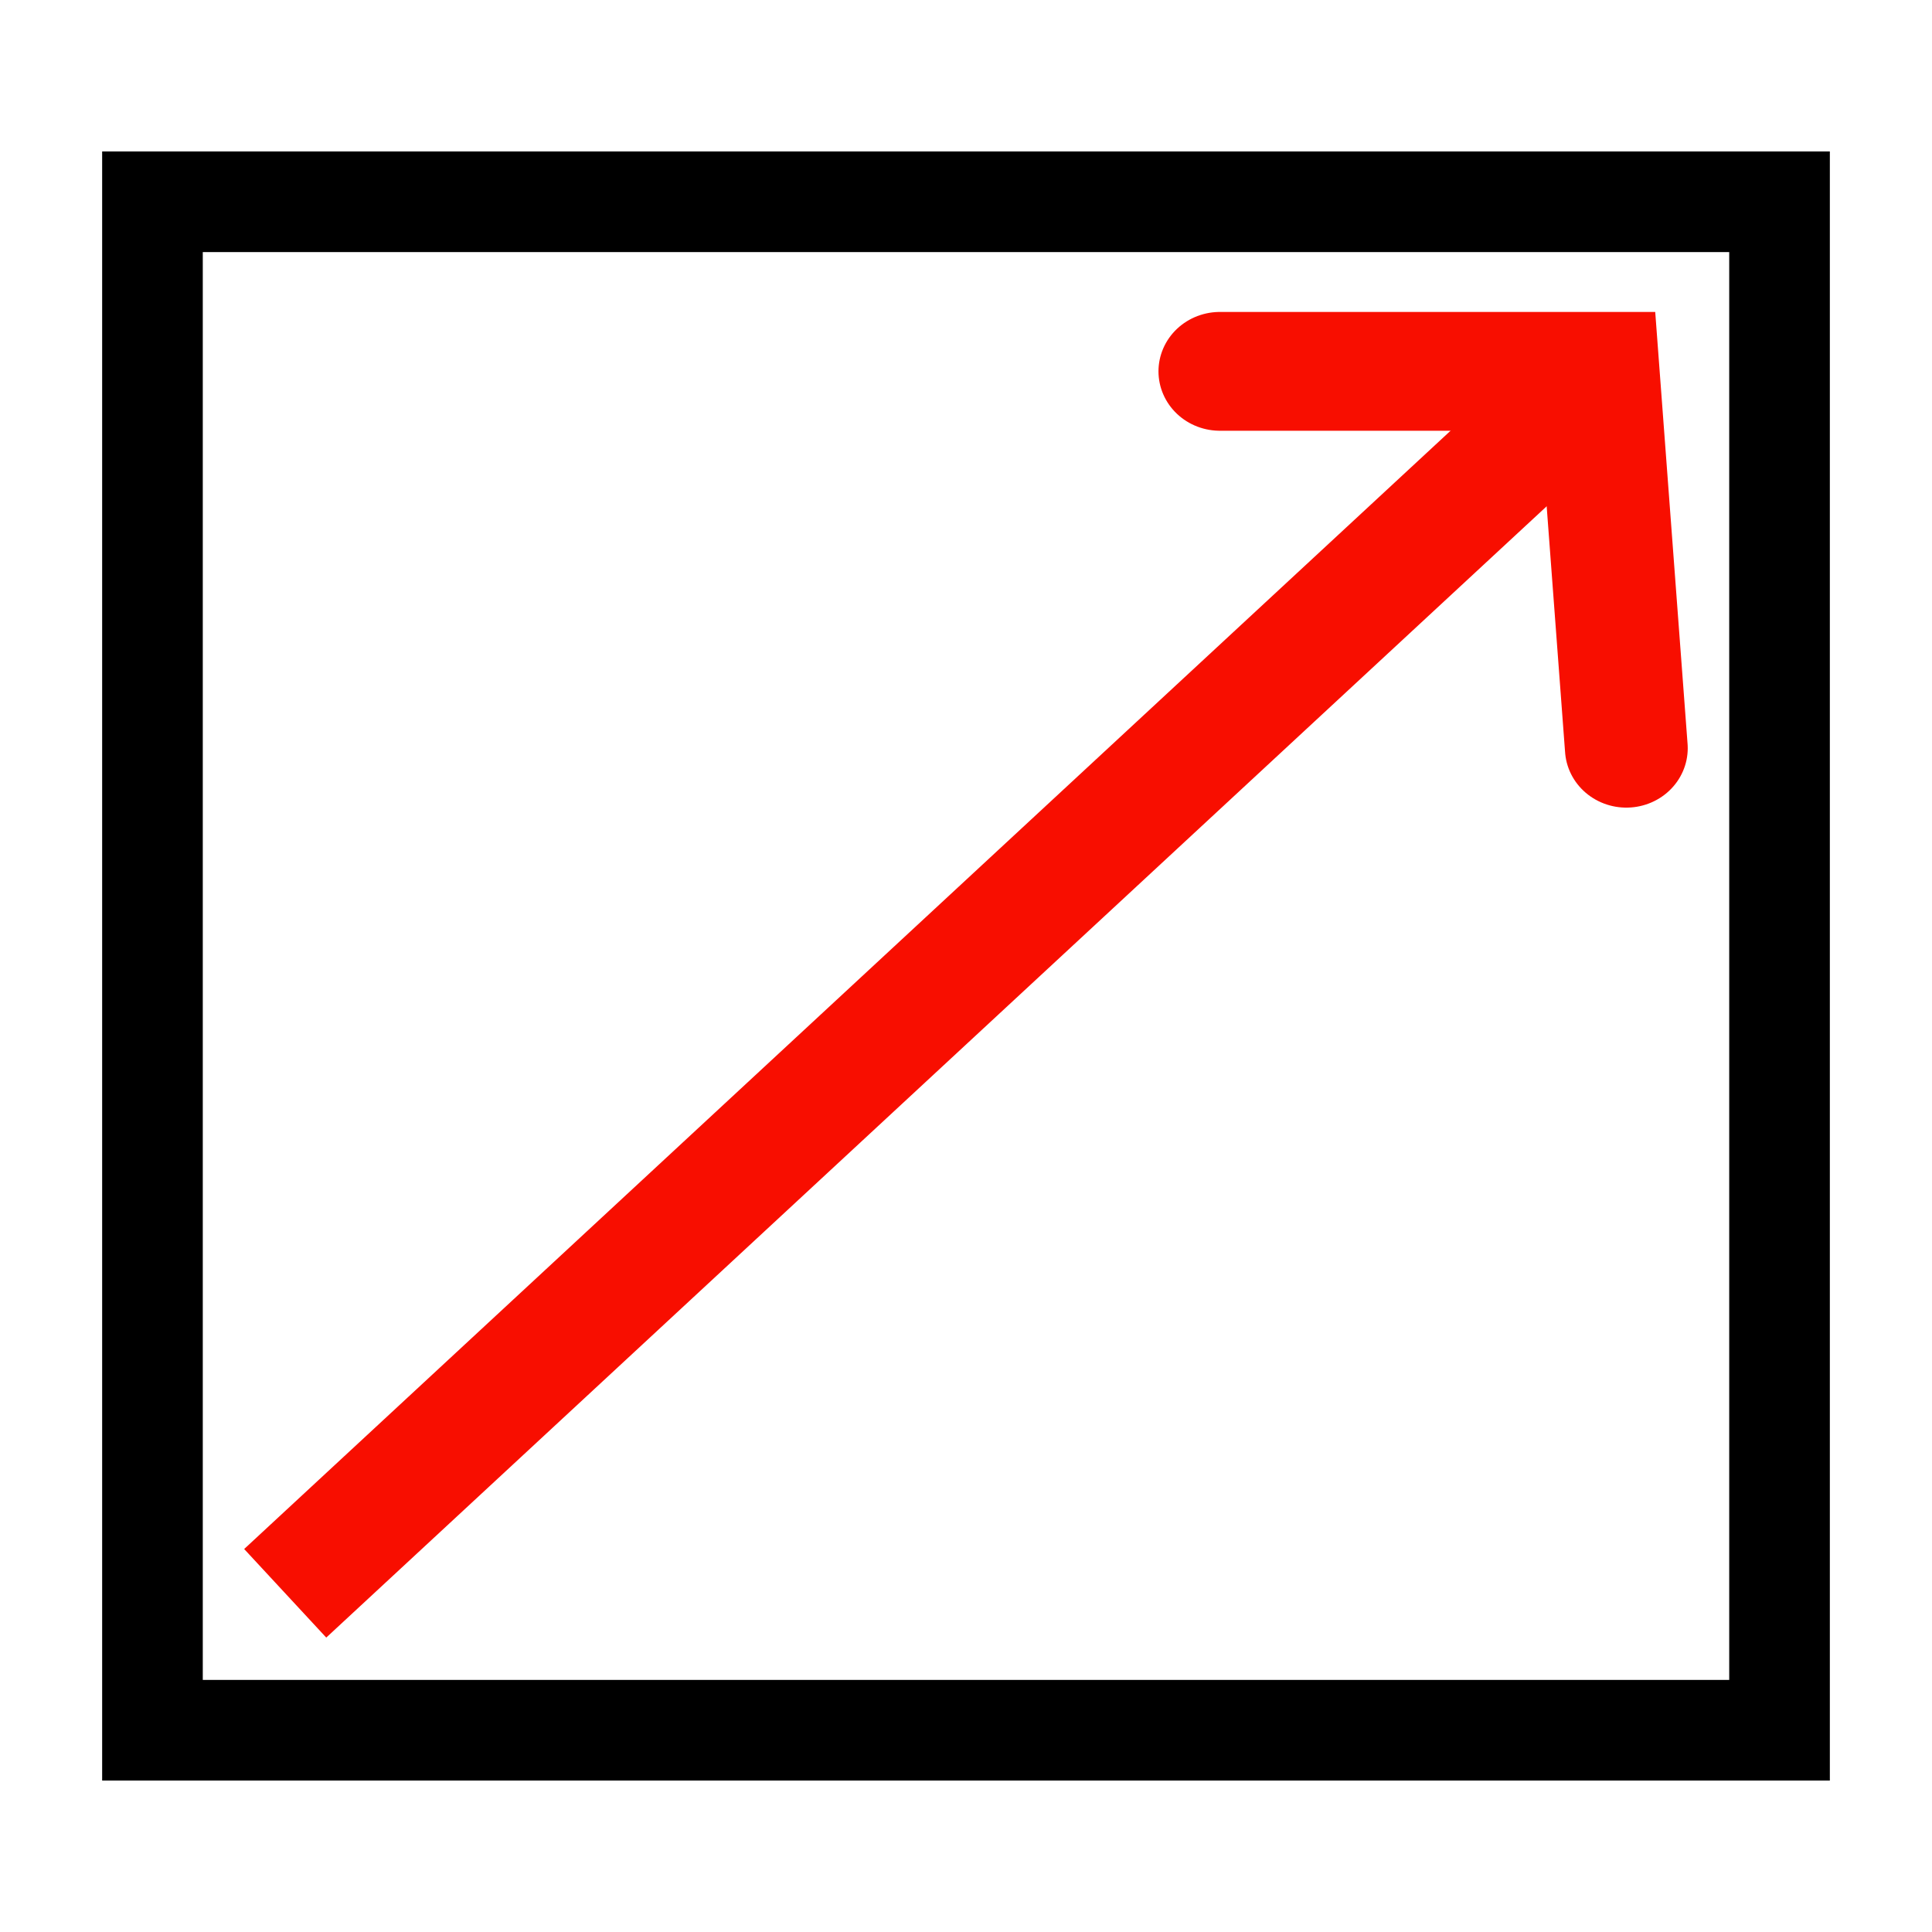
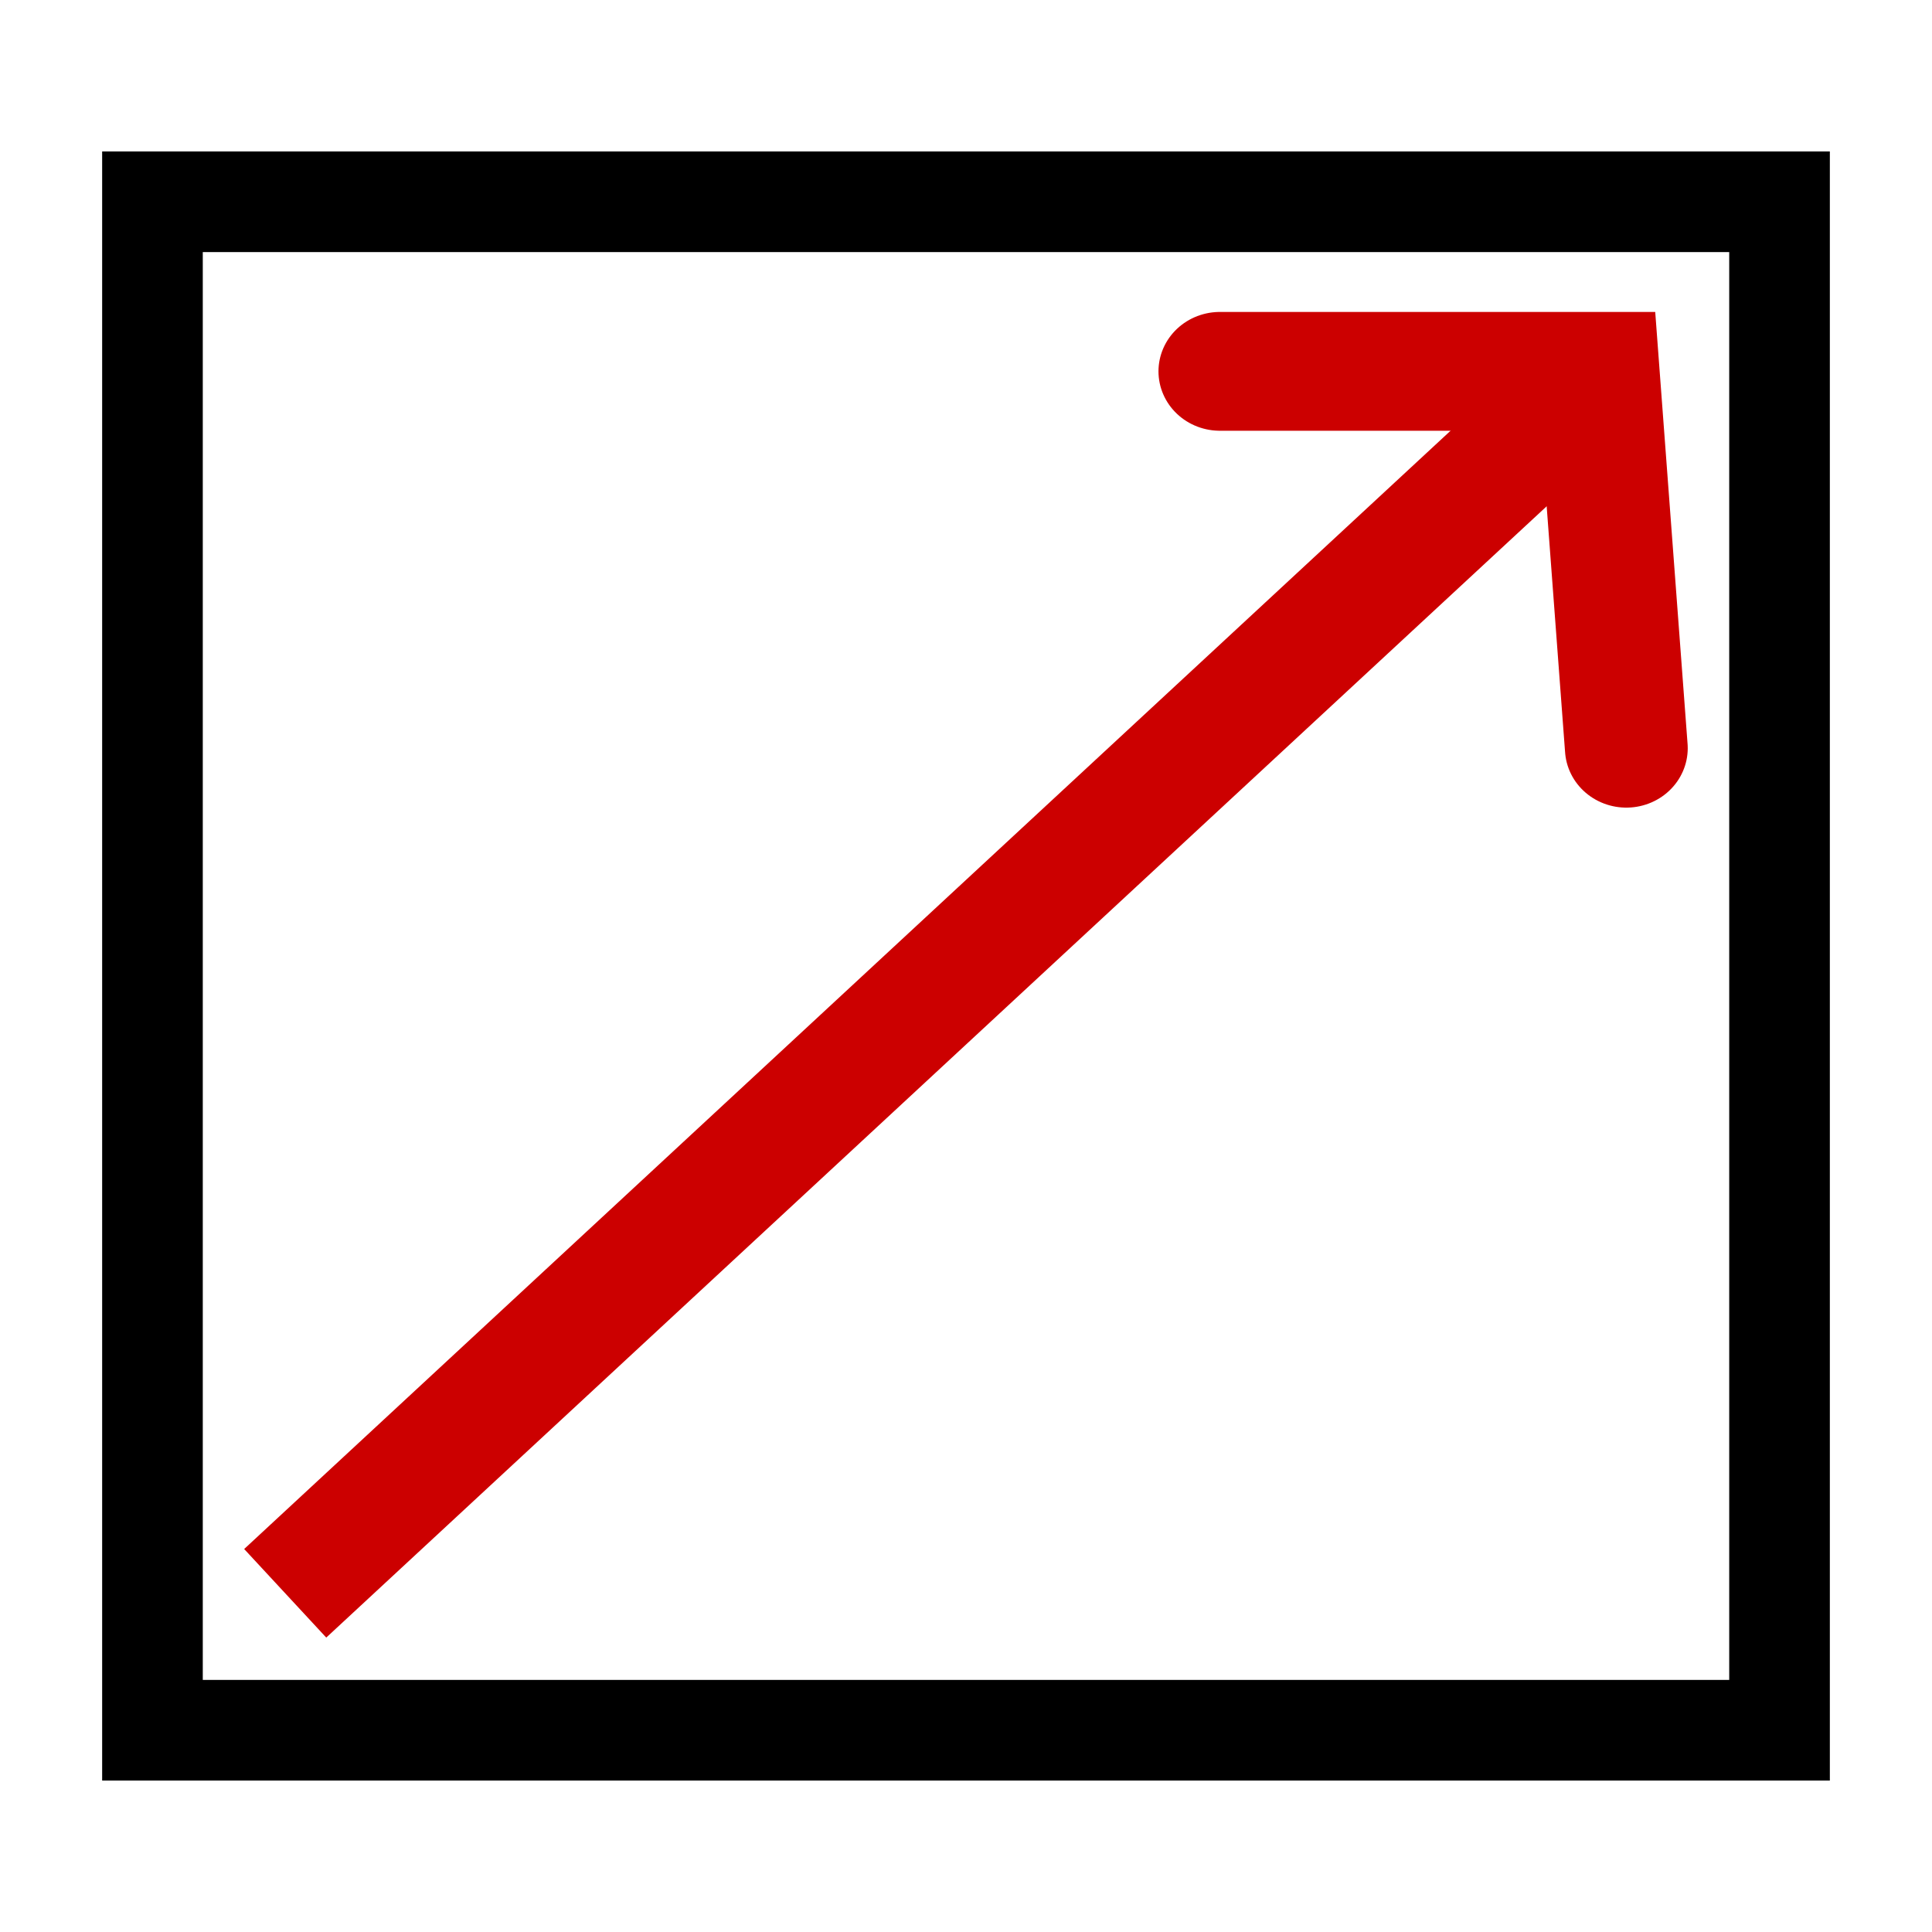
<svg xmlns="http://www.w3.org/2000/svg" version="1.1" id="Layer_1" x="0px" y="0px" viewBox="0 0 48 48" style="enable-background:new 0 0 48 48;" xml:space="preserve">
  <defs id="defs908" />
  <style type="text/css" id="style897">
	.st0{fill:none;stroke:#000000;stroke-miterlimit:10;}
	.st1{stroke:#F80E00;stroke-width:2;stroke-miterlimit:10;}
	.st2{fill:none;stroke:#F80E00;stroke-width:2;stroke-linecap:round;stroke-miterlimit:10;}
</style>
  <rect x="3.788" y="5.013" class="st0" width="40.424" height="37.974" id="rect899" style="stroke-width:2.5;stroke-miterlimit:10;stroke-dasharray:none" />
-   <line class="st1" x1="7.086" y1="39.585" x2="40.015" y2="9.061" id="line901" style="stroke-width:3;stroke-miterlimit:10;stroke-dasharray:none" />
-   <polyline class="st2" points="39.9,18.3 39.4,11.4 32.7,11.4 " id="polyline903" transform="matrix(1.402588,0,0,1.357009,-15.55729,-6.243934)" style="stroke-width:2.175;stroke-miterlimit:10;stroke-dasharray:none" />
+   <line class="st1" x1="7.086" y1="39.585" x2="40.015" y2="9.061" id="line901" style="stroke-width:3;stroke-miterlimit:10;stroke-dasharray:none;stroke:#cc0000;stroke-opacity:1" />
+   <polyline class="st2" points="39.9,18.3 39.4,11.4 32.7,11.4 " id="polyline903" transform="matrix(1.402588,0,0,1.357009,-15.55729,-6.243934)" style="stroke-width:2.175;stroke-miterlimit:10;stroke-dasharray:none;stroke:#cc0000;stroke-opacity:1" />
</svg>
